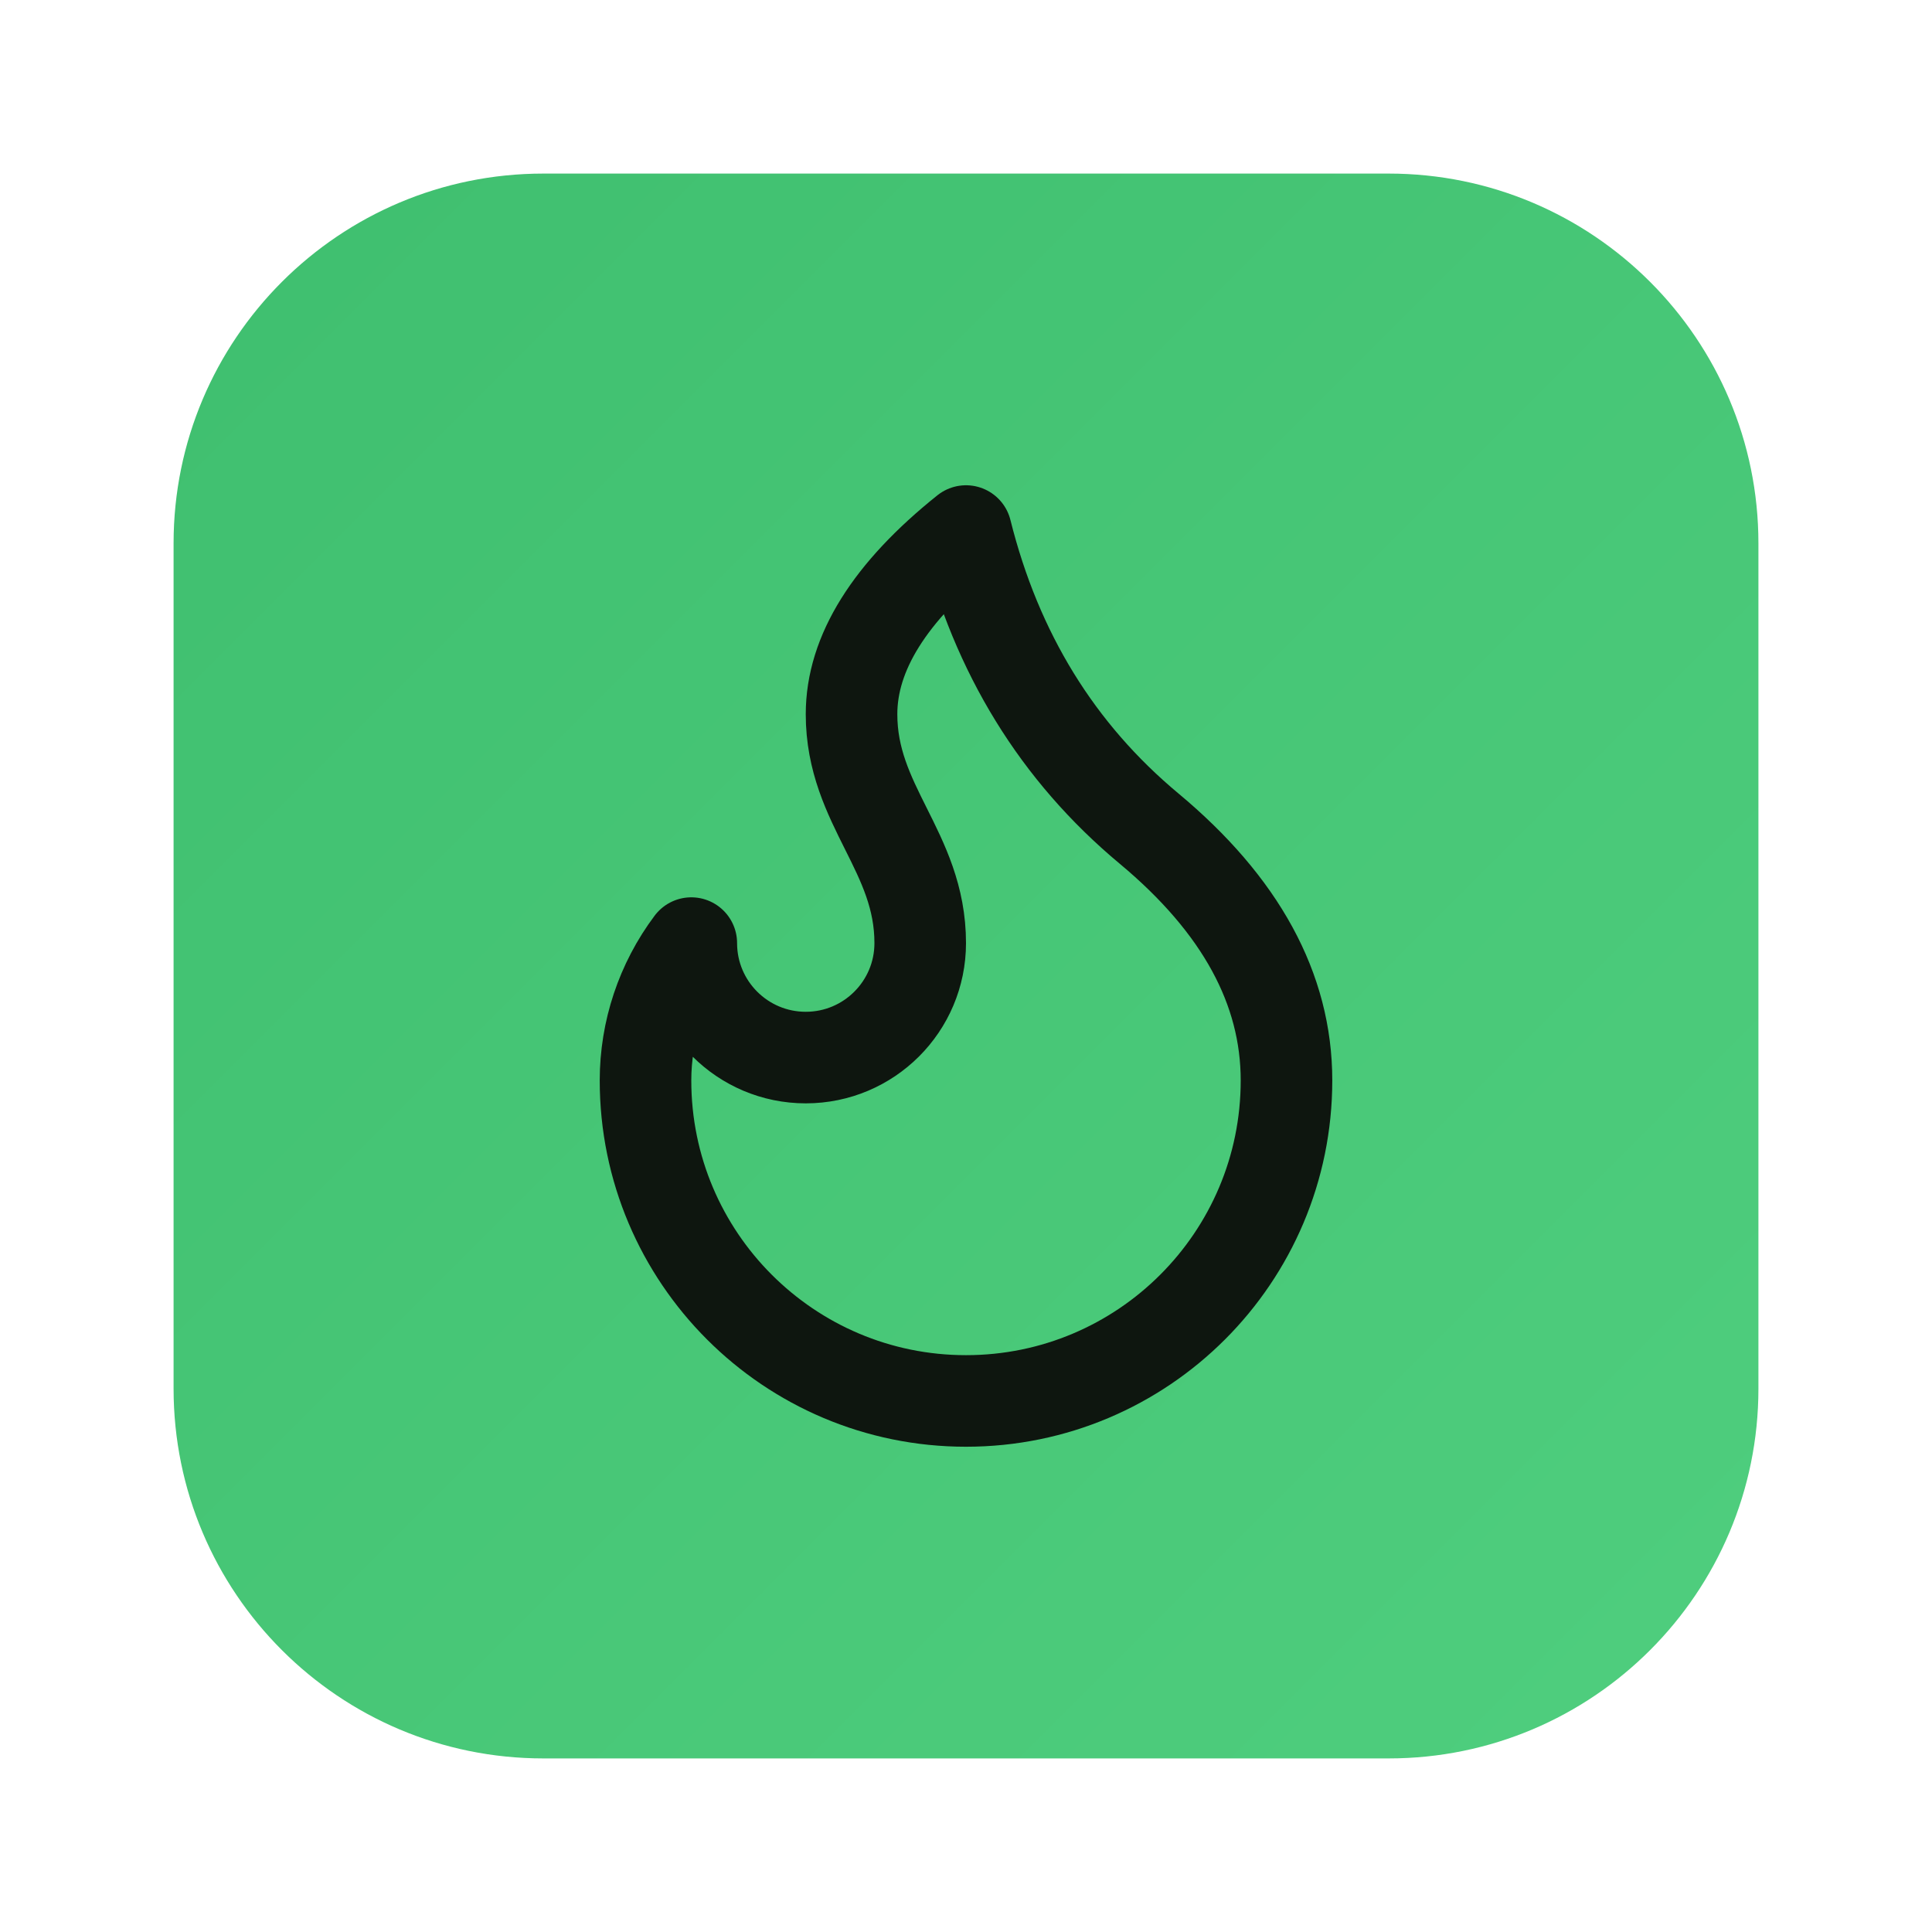
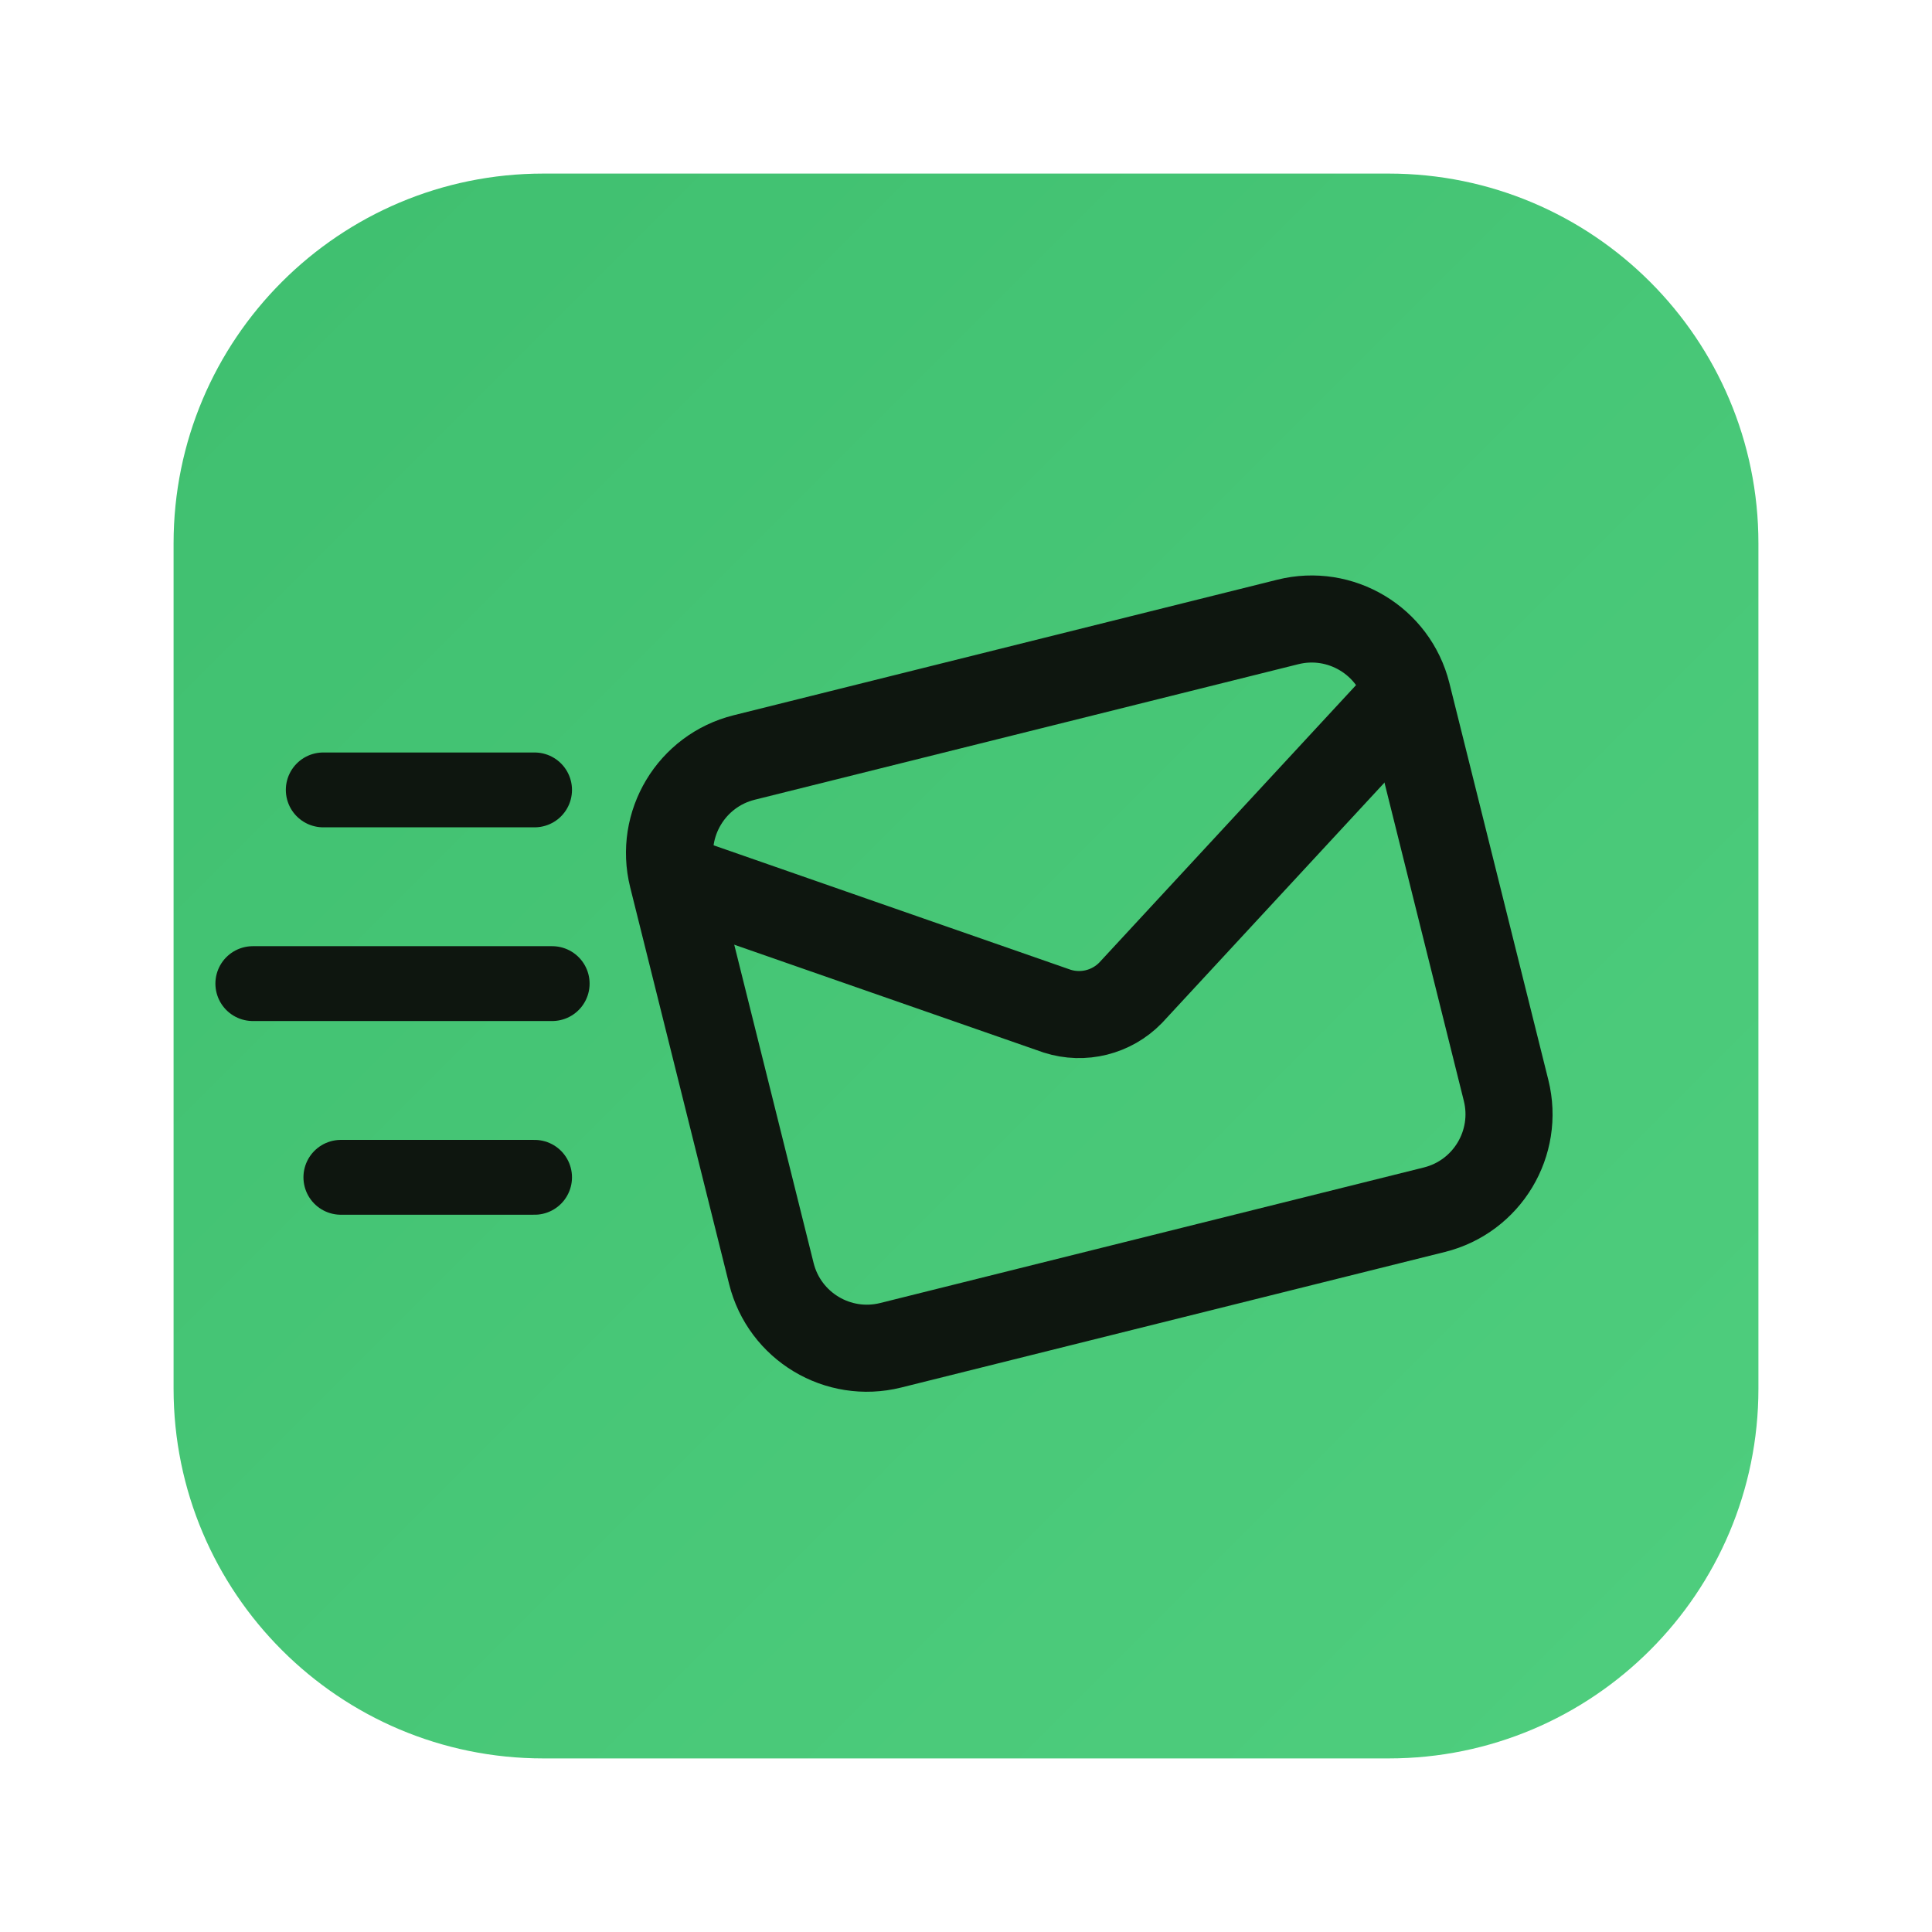
<svg xmlns="http://www.w3.org/2000/svg" width="1024" height="1024" viewBox="0 0 1024 1024">
  <defs>
    <linearGradient id="bg" gradientUnits="userSpaceOnUse" x1="0" y1="0" x2="180" y2="180">
      <stop offset="0" stop-color="#3fbf6f" />
      <stop offset="1" stop-color="#4fce7e" />
    </linearGradient>
  </defs>
  <g transform="translate(92,92) scale(4.666667)">
    <rect x="0" y="0" width="180" height="180" rx="42" fill="url(#bg)" />
-     <g transform="translate(27.6,25) scale(5.2)" fill="none" stroke="#0e160f" stroke-width="2" stroke-linecap="round" stroke-linejoin="round">
-       <path d="M12 3q1 4 4 6.5t3 5.5a1 1 0 0 1-14 0 5 5 0 0 1 1-3 1 1 0 0 0 5 0c0-2-1.5-3-1.5-5q0-2 2.5-4" />
+     <g fill="none" stroke="#0e160f" stroke-linecap="round" stroke-linejoin="round">
+       <g stroke-width="8.5">
+         <line x1="17" y1="70" x2="41" y2="70" />
+         <line x1="9" y1="92" x2="43" y2="92" />
+         <line x1="19" y1="114" x2="41" y2="114" />
+       </g>
+       <g transform="translate(104,92) rotate(-14) scale(4.3) translate(-12,-12)" stroke-width="2.3">
+         <rect x="2" y="4" width="20" height="16" rx="2.6" />
+         <path d="M2.6 7 L11 12.5 a1.9 1.9 0 0 0 2 0 L21.4 7" />
+       </g>
    </g>
  </g>
</svg>
